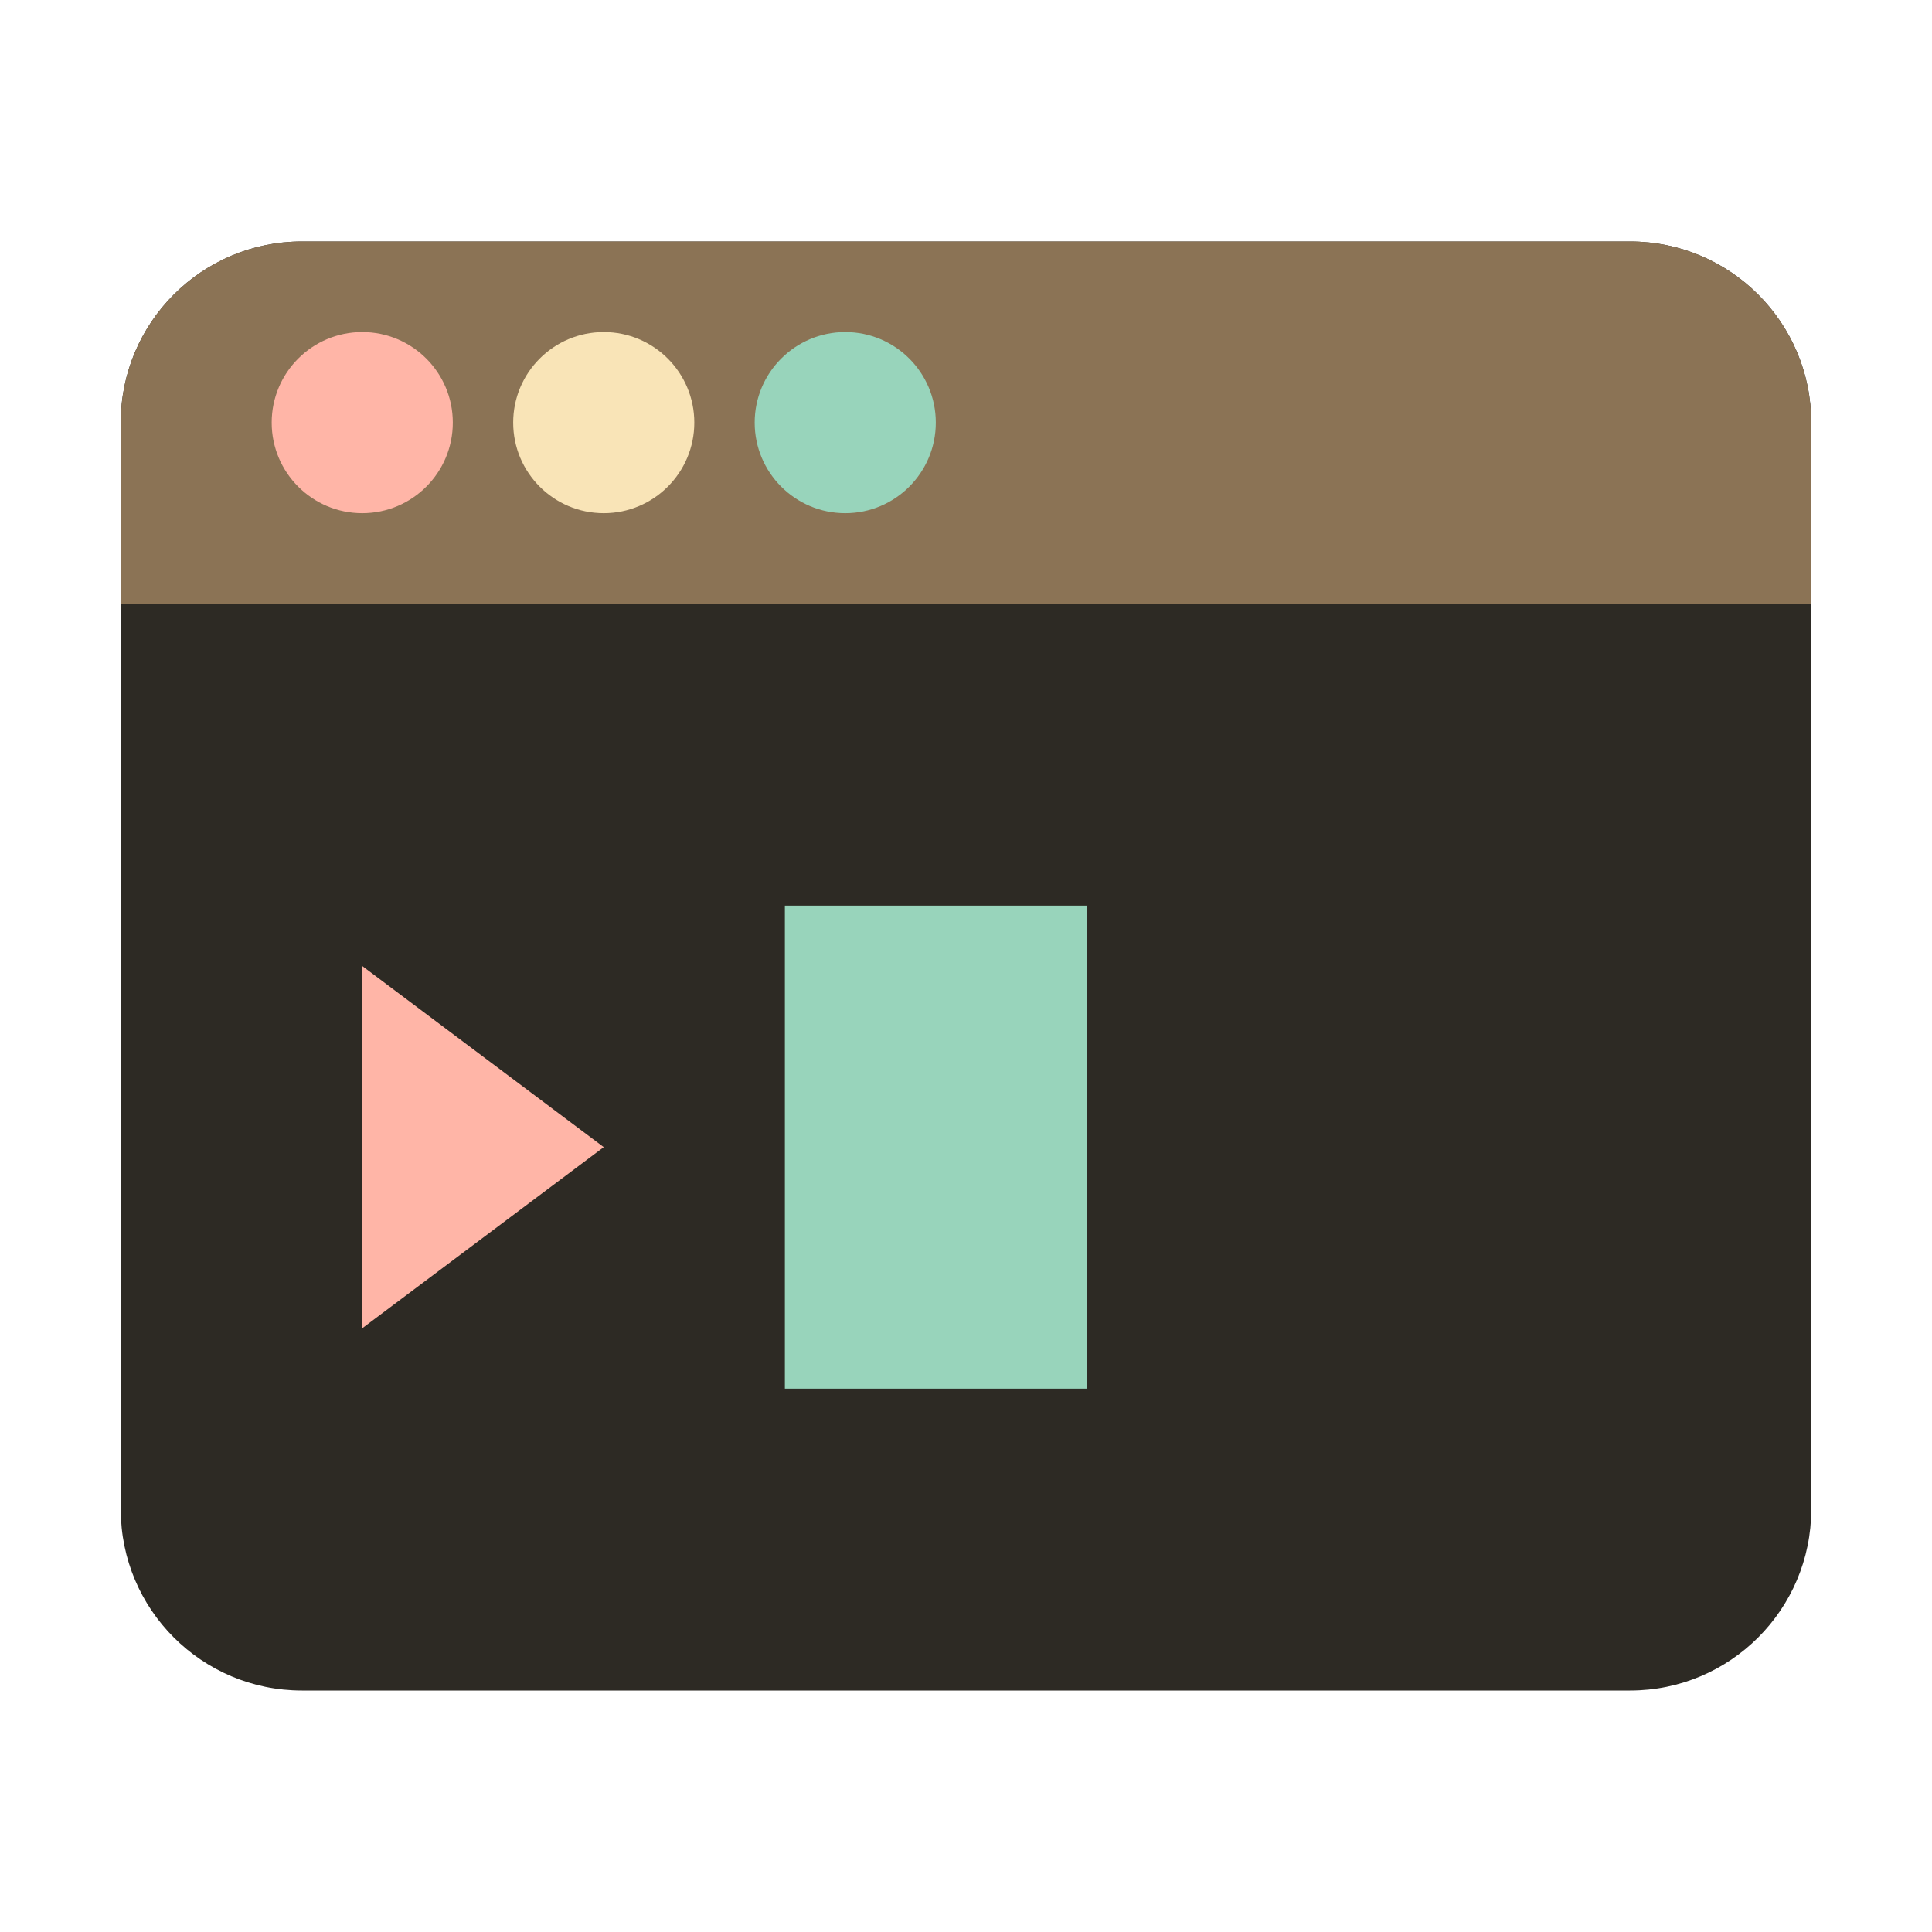
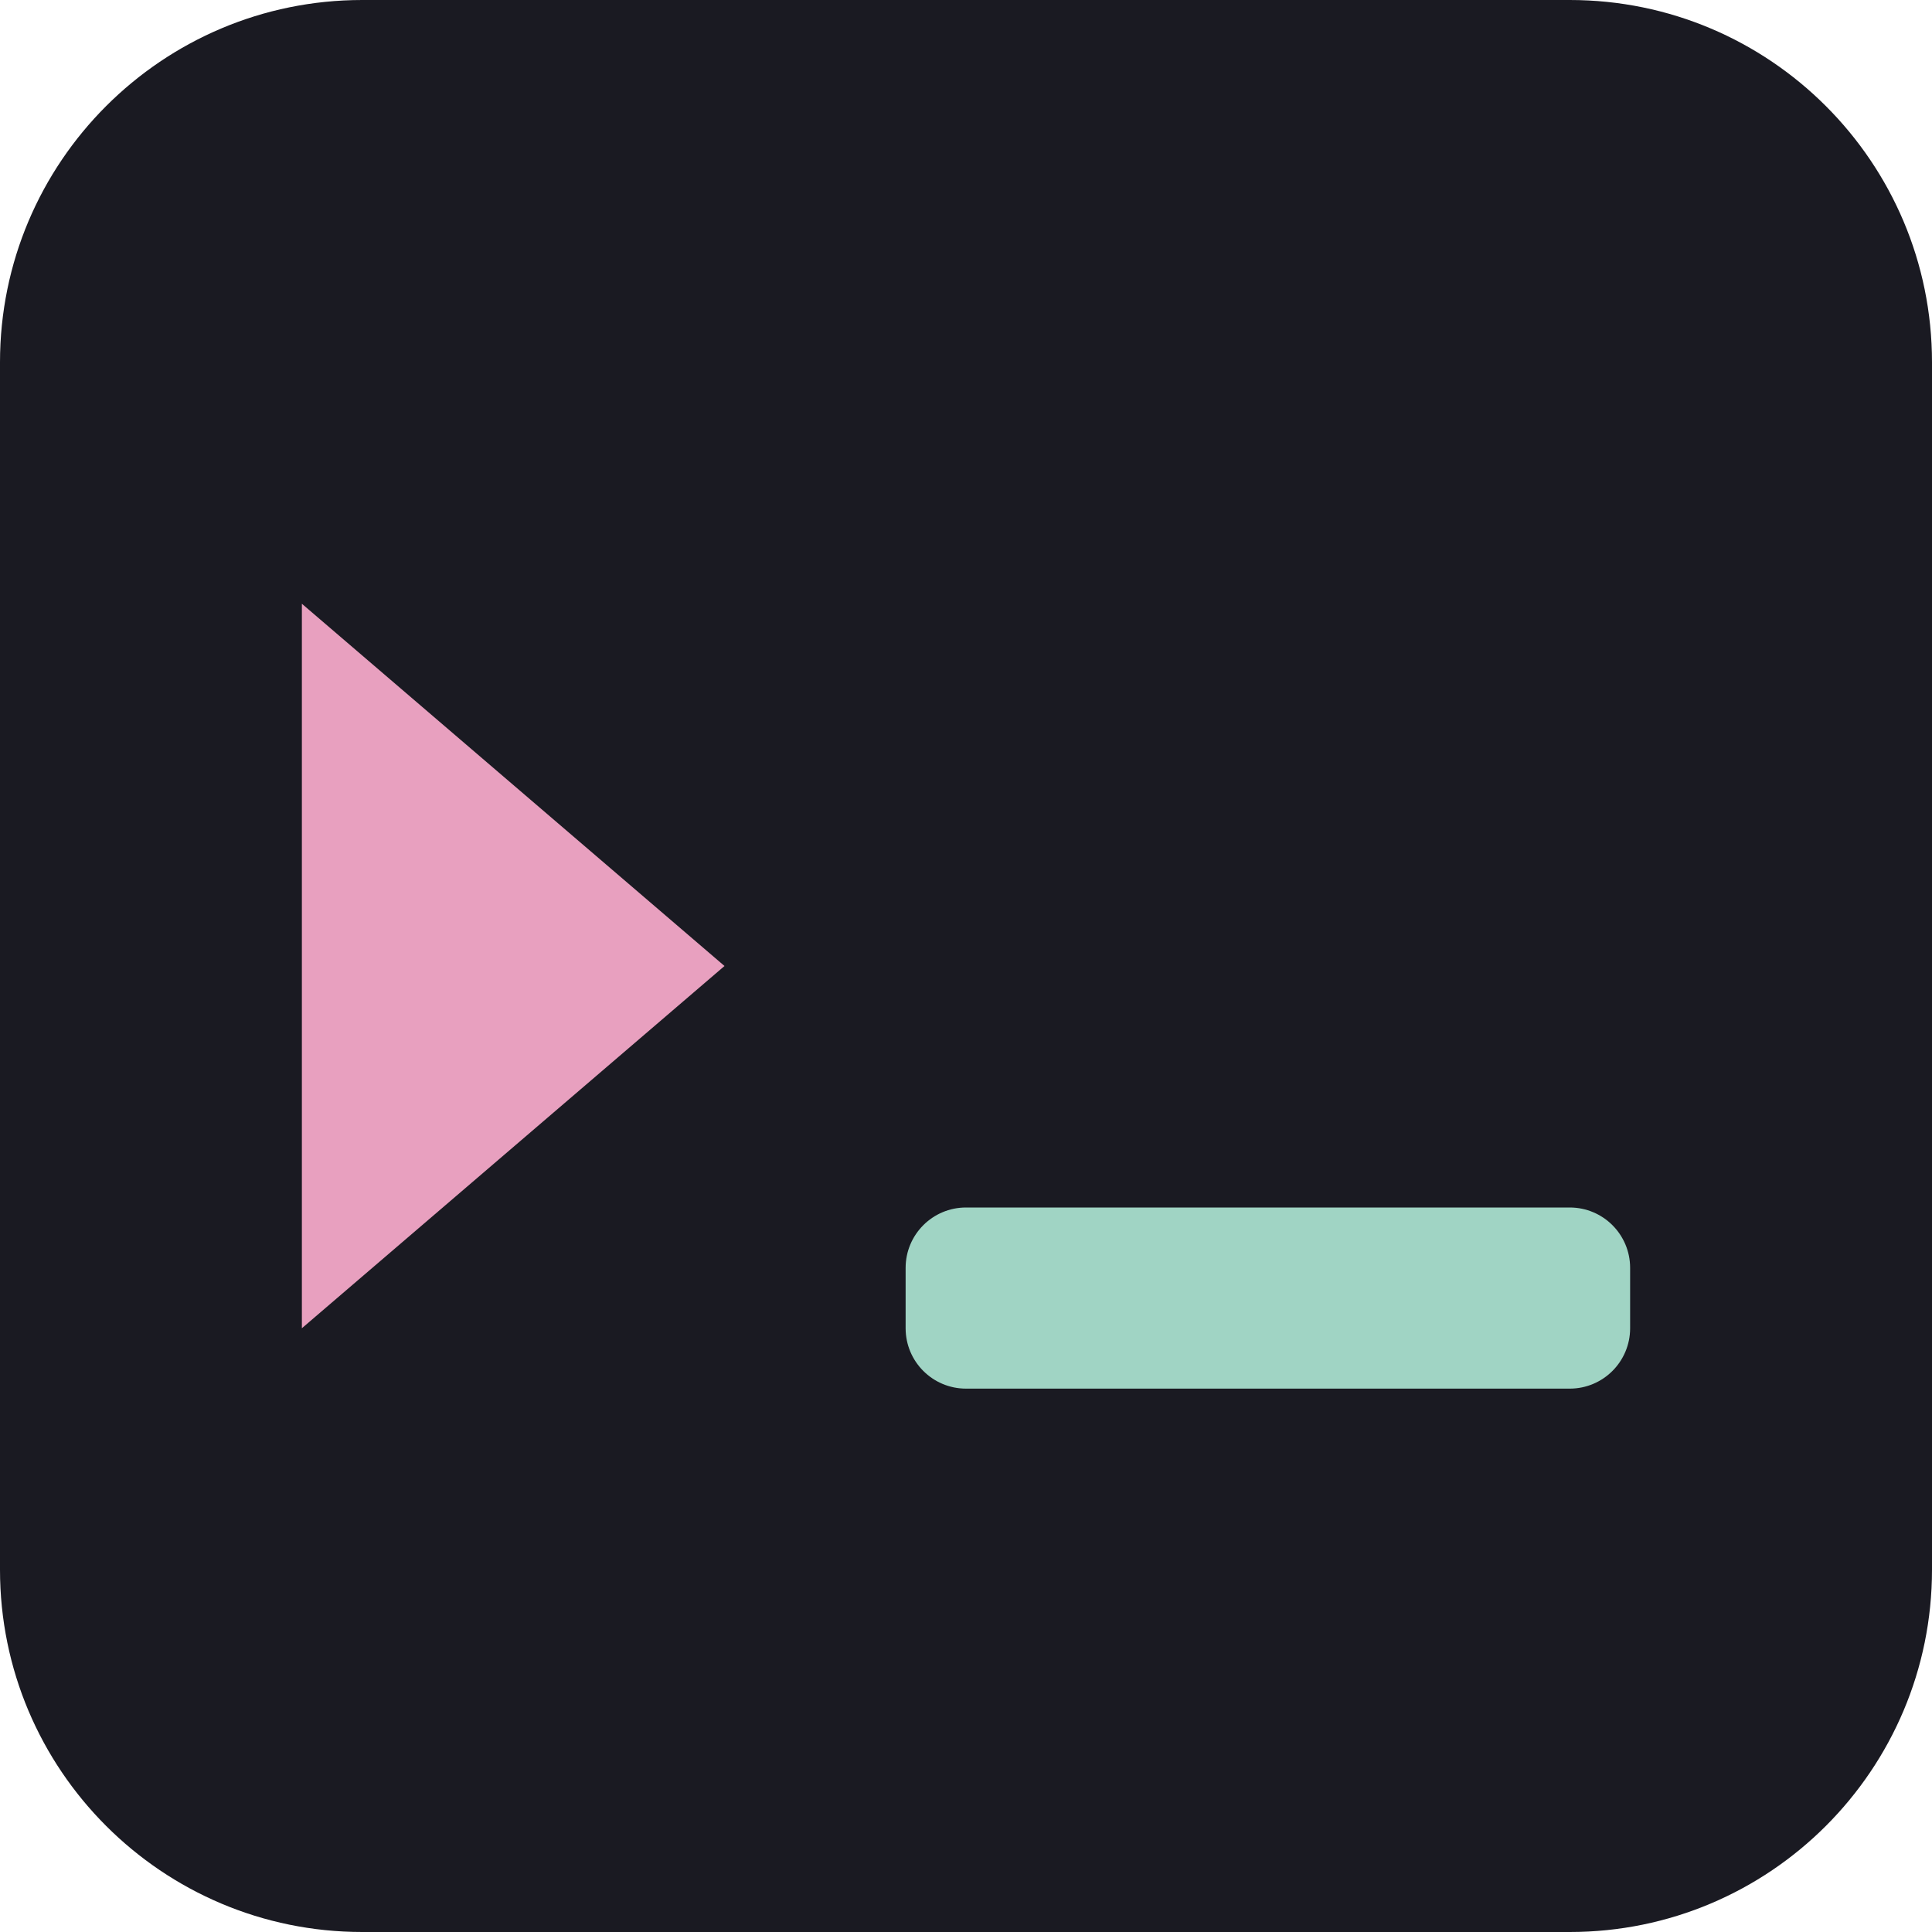
<svg xmlns="http://www.w3.org/2000/svg" viewBox="0 0 32 32">
-   <rect x="2" y="4" width="28" height="24" rx="3" fill="#2D2A24" />
-   <rect x="2" y="4" width="28" height="6" rx="3" fill="#8B7355" />
-   <rect x="2" y="7" width="28" height="3" fill="#8B7355" />
-   <circle cx="6" cy="7" r="1.5" fill="#FFB5A7" />
-   <circle cx="10" cy="7" r="1.5" fill="#F9E4B7" />
-   <circle cx="14" cy="7" r="1.5" fill="#98D4BB" />
-   <polygon points="6,16 10,19 6,22" fill="#FFB5A7" />
-   <rect x="13" y="15" width="5" height="8" fill="#98D4BB" />
+   <rect width="32" height="32" rx="6" fill="#1a1a22" />
+   <polygon points="5,10 12,16 5,22" fill="#e8a0bf" />
+   <rect x="15" y="20" width="12" height="3" rx="1" fill="#a0d4c4" />
</svg>
